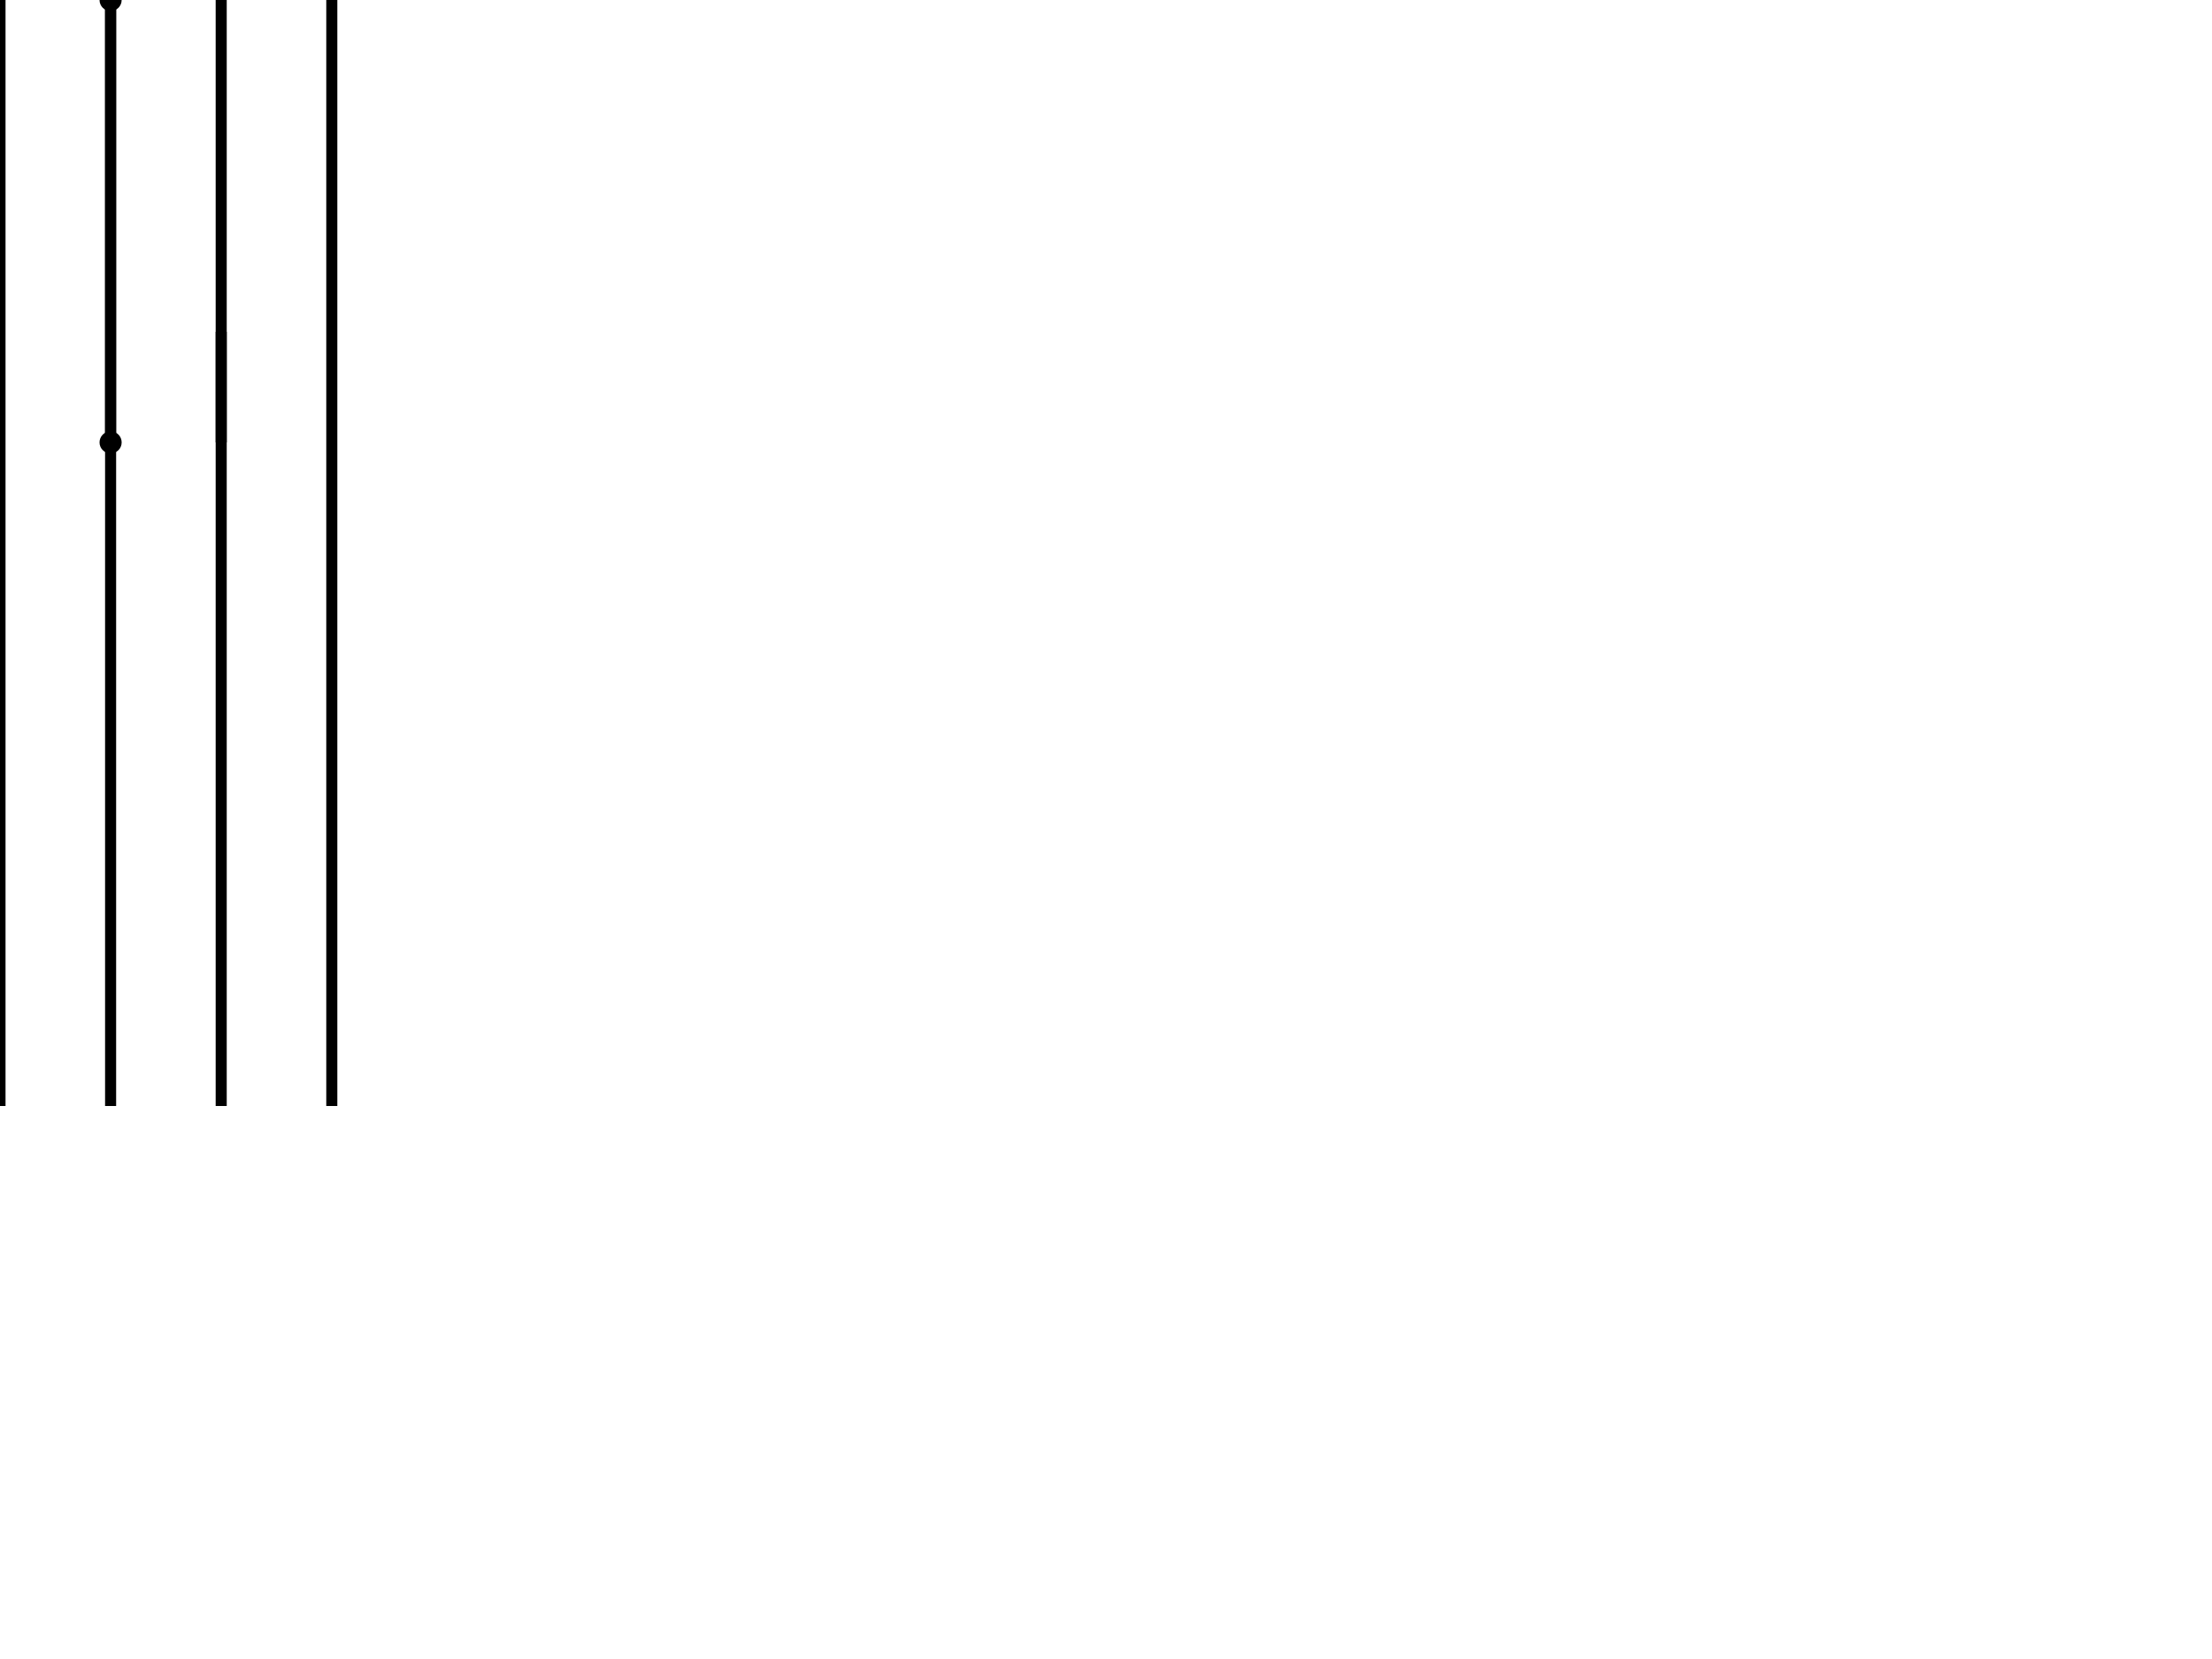
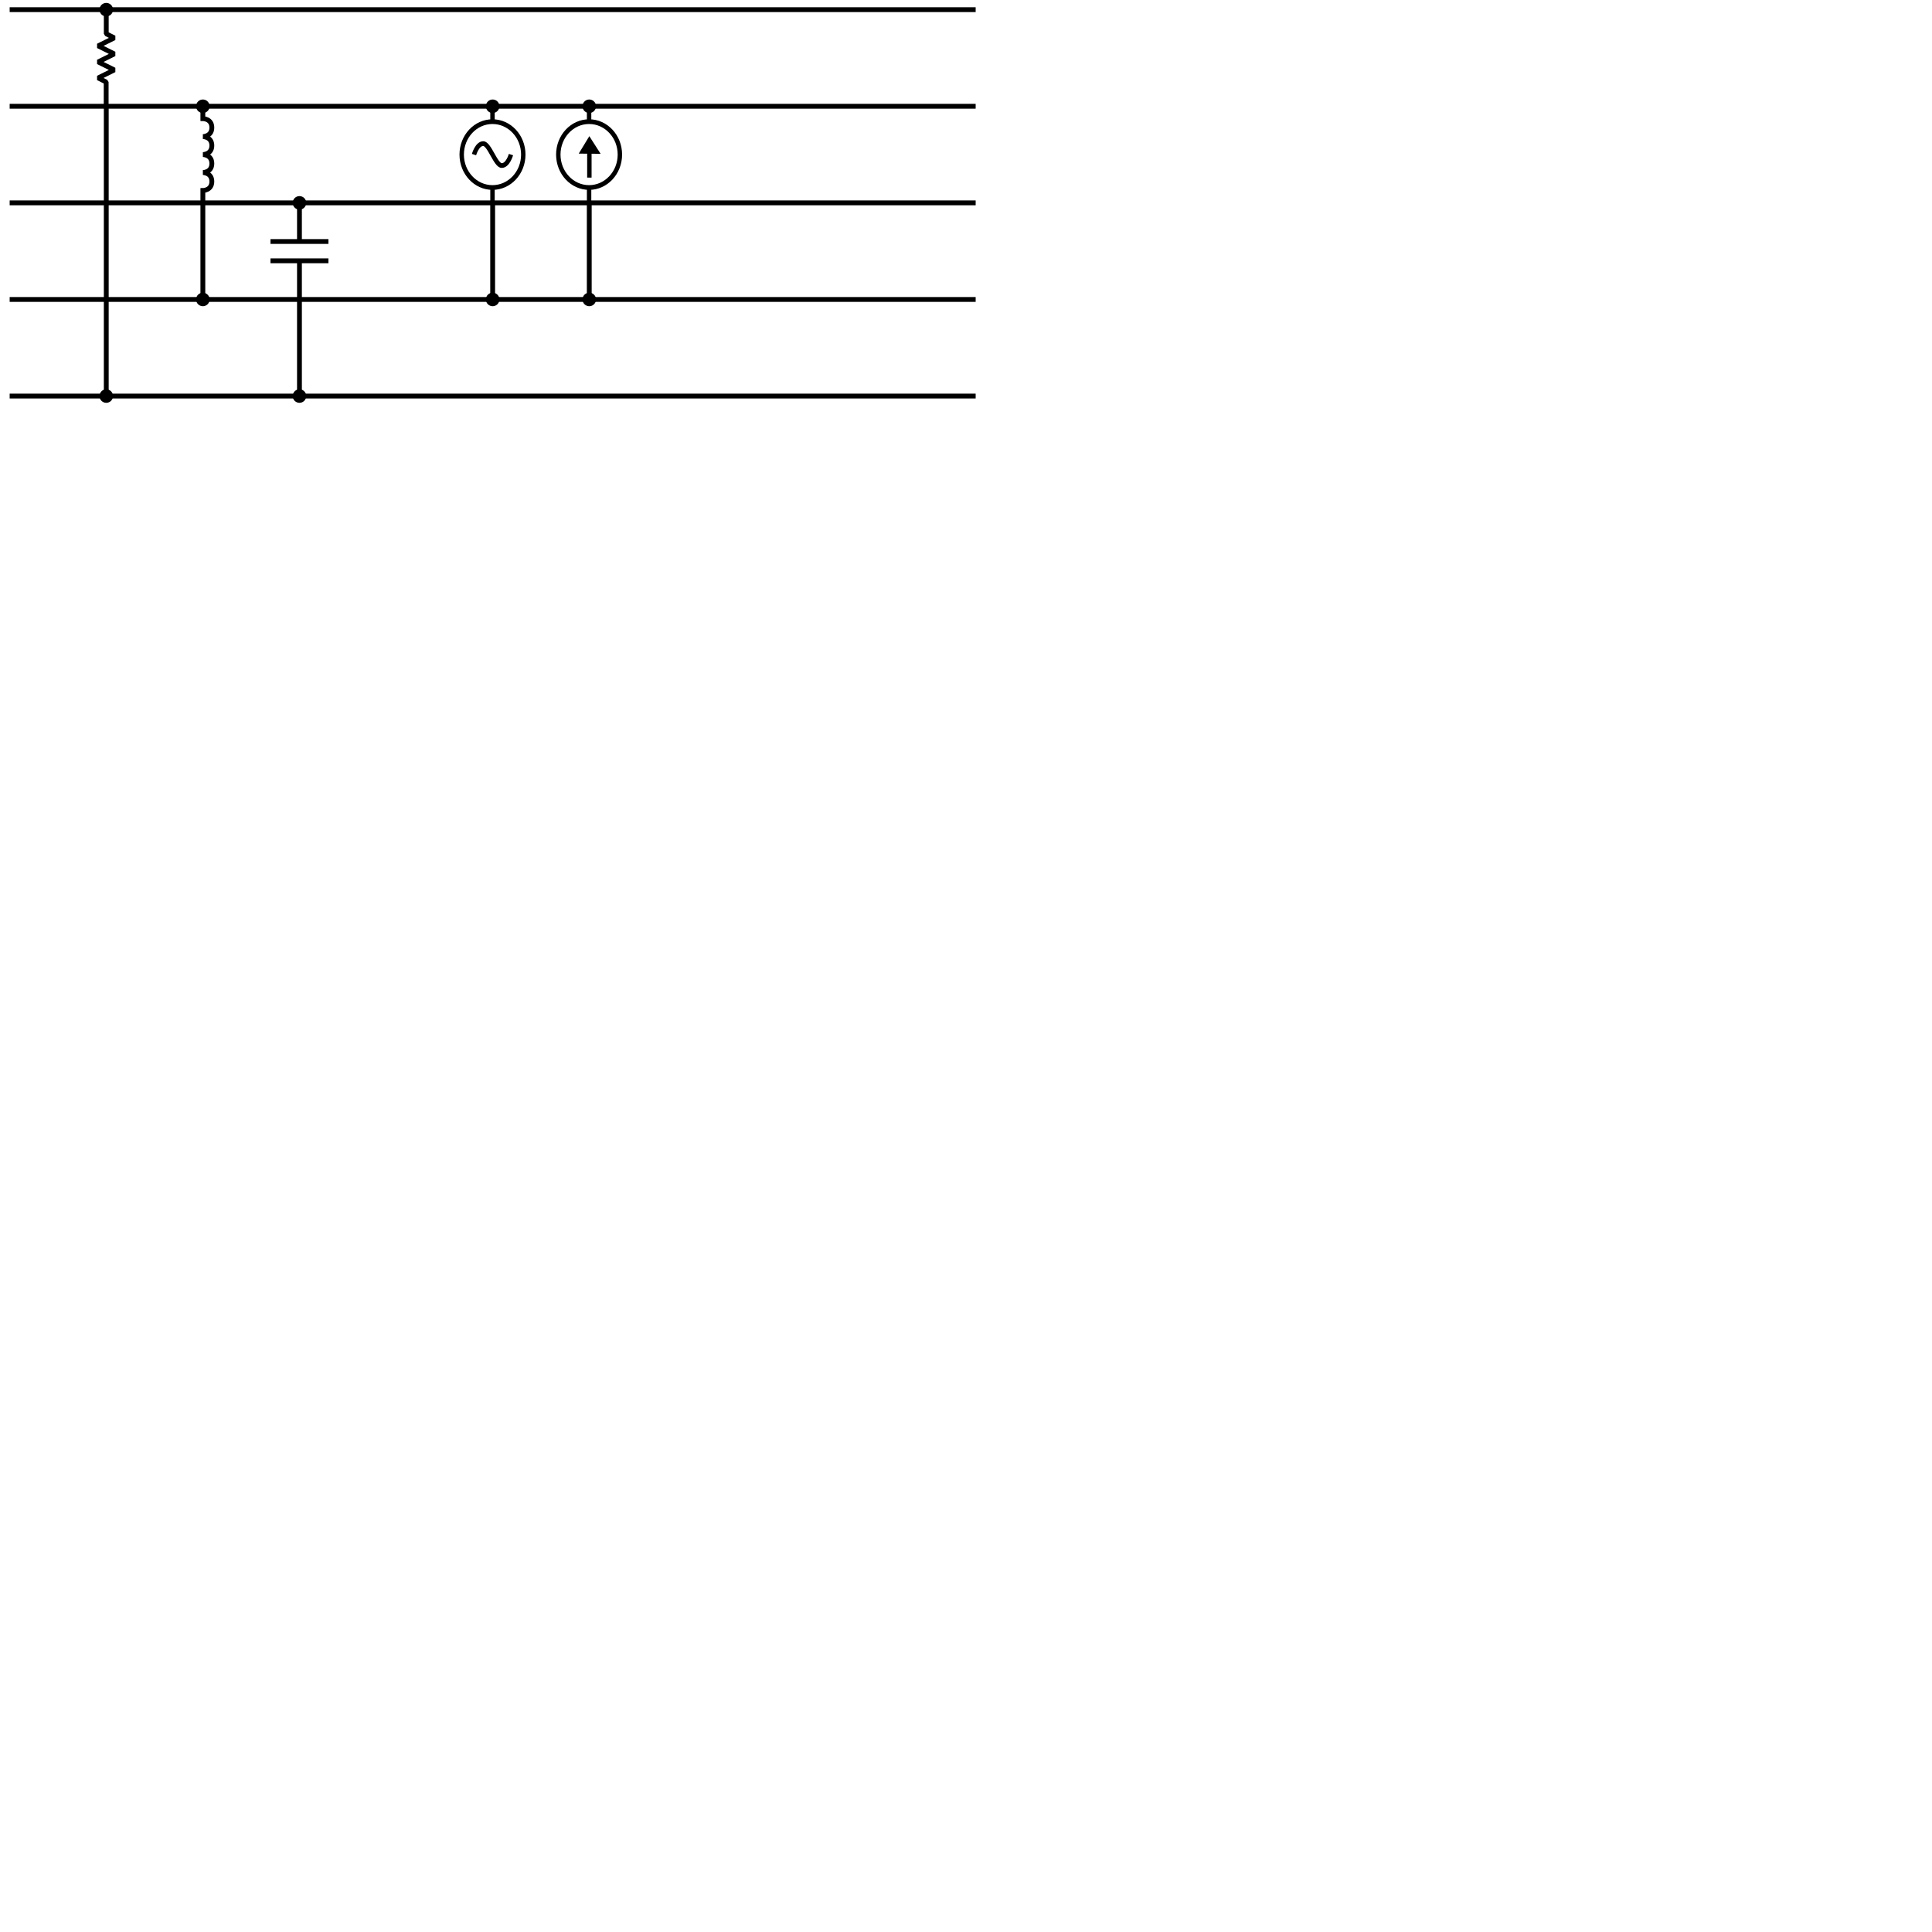
- <svg xmlns="http://www.w3.org/2000/svg" viewBox="0 0 20 15" version="1.1">
-   <line x1="0" x2="0" y1="0" y2="10" stroke-width="0.1" stroke="black" />
-   <line x1="1" x2="1" y1="0" y2="10" stroke-width="0.1" stroke="black" />
-   <line x1="2" x2="2" y1="0" y2="10" stroke-width="0.1" stroke="black" />
-   <line x1="3" x2="3" y1="0" y2="10" stroke-width="0.1" stroke="black" />
-   <line x1="2" x2="2" y1="3" y2="4" stroke-width="0.1" stroke="black" />
-   <line x1="1" x2="1" y1="0" y2="4" stroke-width="0.1" stroke="black" />
-   <circle cx="1" cy="0" r="0.1" />
-   <circle cx="1" cy="4" r="0.1" />
+ <svg xmlns="http://www.w3.org/2000/svg" width="2000" height="2000" viewBox="0 0 20 20" version="1.1" transform="translate(10 10)">
+   <line x1="0" x2="10" y1="0" y2="0" stroke-width="0.05" stroke="black" />
+   <line x1="0" x2="10" y1="1" y2="1" stroke-width="0.05" stroke="black" />
+   <line x1="0" x2="10" y1="2" y2="2" stroke-width="0.05" stroke="black" />
+   <line x1="0" x2="10" y1="3" y2="3" stroke-width="0.05" stroke="black" />
+   <line x1="0" x2="10" y1="4" y2="4" stroke-width="0.05" stroke="black" />
+   <circle cx="1" cy="0" r="0.07" />
+   <circle cx="1" cy="4" r="0.07" />
+   <path d=" M 0 0 l 0.25 0 l 0.042 -0.083 l 0.083 0.167 l 0.083 -0.167 l 0.083 0.167 l 0.083 -0.167 l 0.083 0.167 l 0.042 -0.083 l 0.25 0 " stroke="black" stroke-width="0.05" stroke-linejoin="bevel" fill="none" transform="translate(1 0) rotate(90)" />
+   <line x1="1" x2="1" y1="1" y2="4" stroke-width="0.05" stroke="black" />
+   <circle cx="3" cy="2" r="0.07" />
+   <circle cx="3" cy="4" r="0.07" />
+   <g transform="translate(3,2)">
+     <path d="    M 0 0    l 0 0.4    " stroke="black" stroke-width="0.05" stroke-linejoin="bevel" fill="none" />
+     <path d="    M -0.3 0.4    l 0.6 0    " stroke="black" stroke-width="0.05" stroke-linejoin="bevel" fill="none" />
+     <path d="    M -0.3 0.6    l 0.6 0    " stroke="black" stroke-width="0.05" stroke-linejoin="bevel" fill="none" />
+     <path d="    M 0 0.6    l 0 0.4    " stroke="black" stroke-width="0.05" stroke-linejoin="bevel" fill="none" />
+   </g>
+   <line x1="3" x2="3" y1="3" y2="4" stroke-width="0.05" stroke="black" />
+   <circle cx="2" cy="1" r="0.07" />
+   <circle cx="2" cy="3" r="0.07" />
+   <path d="    M 0,0    L 5.5,0    C 5.5,0 5.5,-4 9.5,-4    C 13.5,-4 13.5,0 13.5,0    C 13.5,0 13.5,-4 17.5,-4    C 21.5,-4 21.5,0 21.5,0    C 21.5,0 21.5,-4 25.5,-4    C 29.5,-4 29.5,0 29.5,0    C 29.5,0 29.5,-4 33.5,-4    C 37.5,-4 37.5,0 37.5,0    L 43,0   " stroke="black" stroke-width="2.15" stroke-linejoin="miter" fill="none" fill-rule="evenodd" fill-opacity="0.75" stroke-linecap="butt" stroke-opacity="1" transform="translate(2,1) scale(0.02325581) rotate(90) " />
+   <line x1="2" x2="2" y1="2" y2="3" stroke-width="0.05" stroke="black" />
+   <circle cx="5" cy="1" r="0.07" />
+   <circle cx="5" cy="3" r="0.07" />
+   <g transform="translate(5,1) scale(0.02125,0.02272727)">
+     <g transform="translate(-25.08161,-2.992383)">
+       <path d="m 40,25 c 0,8.284 -6.716,15 -15,15 -8.284,0 -15,-6.716 -15,-15 0,-8.284 6.716,-15 15,-15 8.284,0 15,6.716 15,15 l 0,0 z" style="opacity:1;fill:none;fill-opacity:1;stroke:#000000;stroke-width:2.15;stroke-linecap:square;stroke-miterlimit:4;stroke-dasharray:none;stroke-dashoffset:0;stroke-opacity:1" />
+       <path d="M 25,10 25,3" style="fill:none;fill-opacity:0.75;fill-rule:evenodd;stroke:#000000;stroke-width:2.15;stroke-linecap:butt;stroke-linejoin:miter;stroke-opacity:1" />
+       <path d="m 25,40 0,7" style="fill:none;fill-opacity:0.75;fill-rule:evenodd;stroke:#000000;stroke-width:2.15;stroke-linecap:butt;stroke-linejoin:miter;stroke-opacity:1" />
+       <path d="m 16,25 c 0,0 1.5,-5 4.5,-5 3,0 6,10 9,10 3,0 4.5,-5 4.5,-5" style="fill:none;fill-opacity:0.75;fill-rule:evenodd;stroke:#000000;stroke-width:2.15;stroke-linecap:butt;stroke-linejoin:miter;stroke-opacity:1" />
+     </g>
+   </g>
+   <line x1="5" x2="5" y1="2" y2="3" stroke-width="0.05" stroke="black" />
+   <circle cx="6" cy="1" r="0.07" />
+   <circle cx="6" cy="3" r="0.07" />
+   <g transform="translate(6,1) scale(0.02125,0.02272727)">
+     <g transform="translate(-25.08161,-2.992383)">
+       <path d="m 40,25 c 0,8.284 -6.716,15 -15,15 -8.284,0 -15,-6.716 -15,-15 0,-8.284 6.716,-15 15,-15 8.284,0 15,6.716 15,15 l 0,0 z" style="opacity:1;fill:none;fill-opacity:1;stroke:#000000;stroke-width:2.15;stroke-linecap:square;stroke-miterlimit:4;stroke-dasharray:none;stroke-dashoffset:0;stroke-opacity:1" />
+       <path d="M 25,10 25,3" style="fill:none;fill-opacity:0.75;fill-rule:evenodd;stroke:#000000;stroke-width:2.15;stroke-linecap:butt;stroke-linejoin:miter;stroke-opacity:1" />
+       <path d="m 25,40 0,7" style="fill:none;fill-opacity:0.75;fill-rule:evenodd;stroke:#000000;stroke-width:2.15;stroke-linecap:butt;stroke-linejoin:miter;stroke-opacity:1" />
+       <path d="m 25.136,23.54 0,11.951" style="fill:none;fill-opacity:0.75;fill-rule:evenodd;stroke:#000000;stroke-width:2.15;stroke-linecap:butt;stroke-linejoin:miter;stroke-opacity:1" />
+       <path style="fill:#000000;fill-rule:evenodd;stroke:#000000;stroke-width:2.15;stroke-linecap:butt;stroke-linejoin:miter;stroke-opacity:1;fill-opacity:1" d="m 25.136,18.553 -3.21,4.951 6.638,0.054 z" />
+     </g>
+   </g>
+   <line x1="6" x2="6" y1="2" y2="3" stroke-width="0.05" stroke="black" />
</svg>
